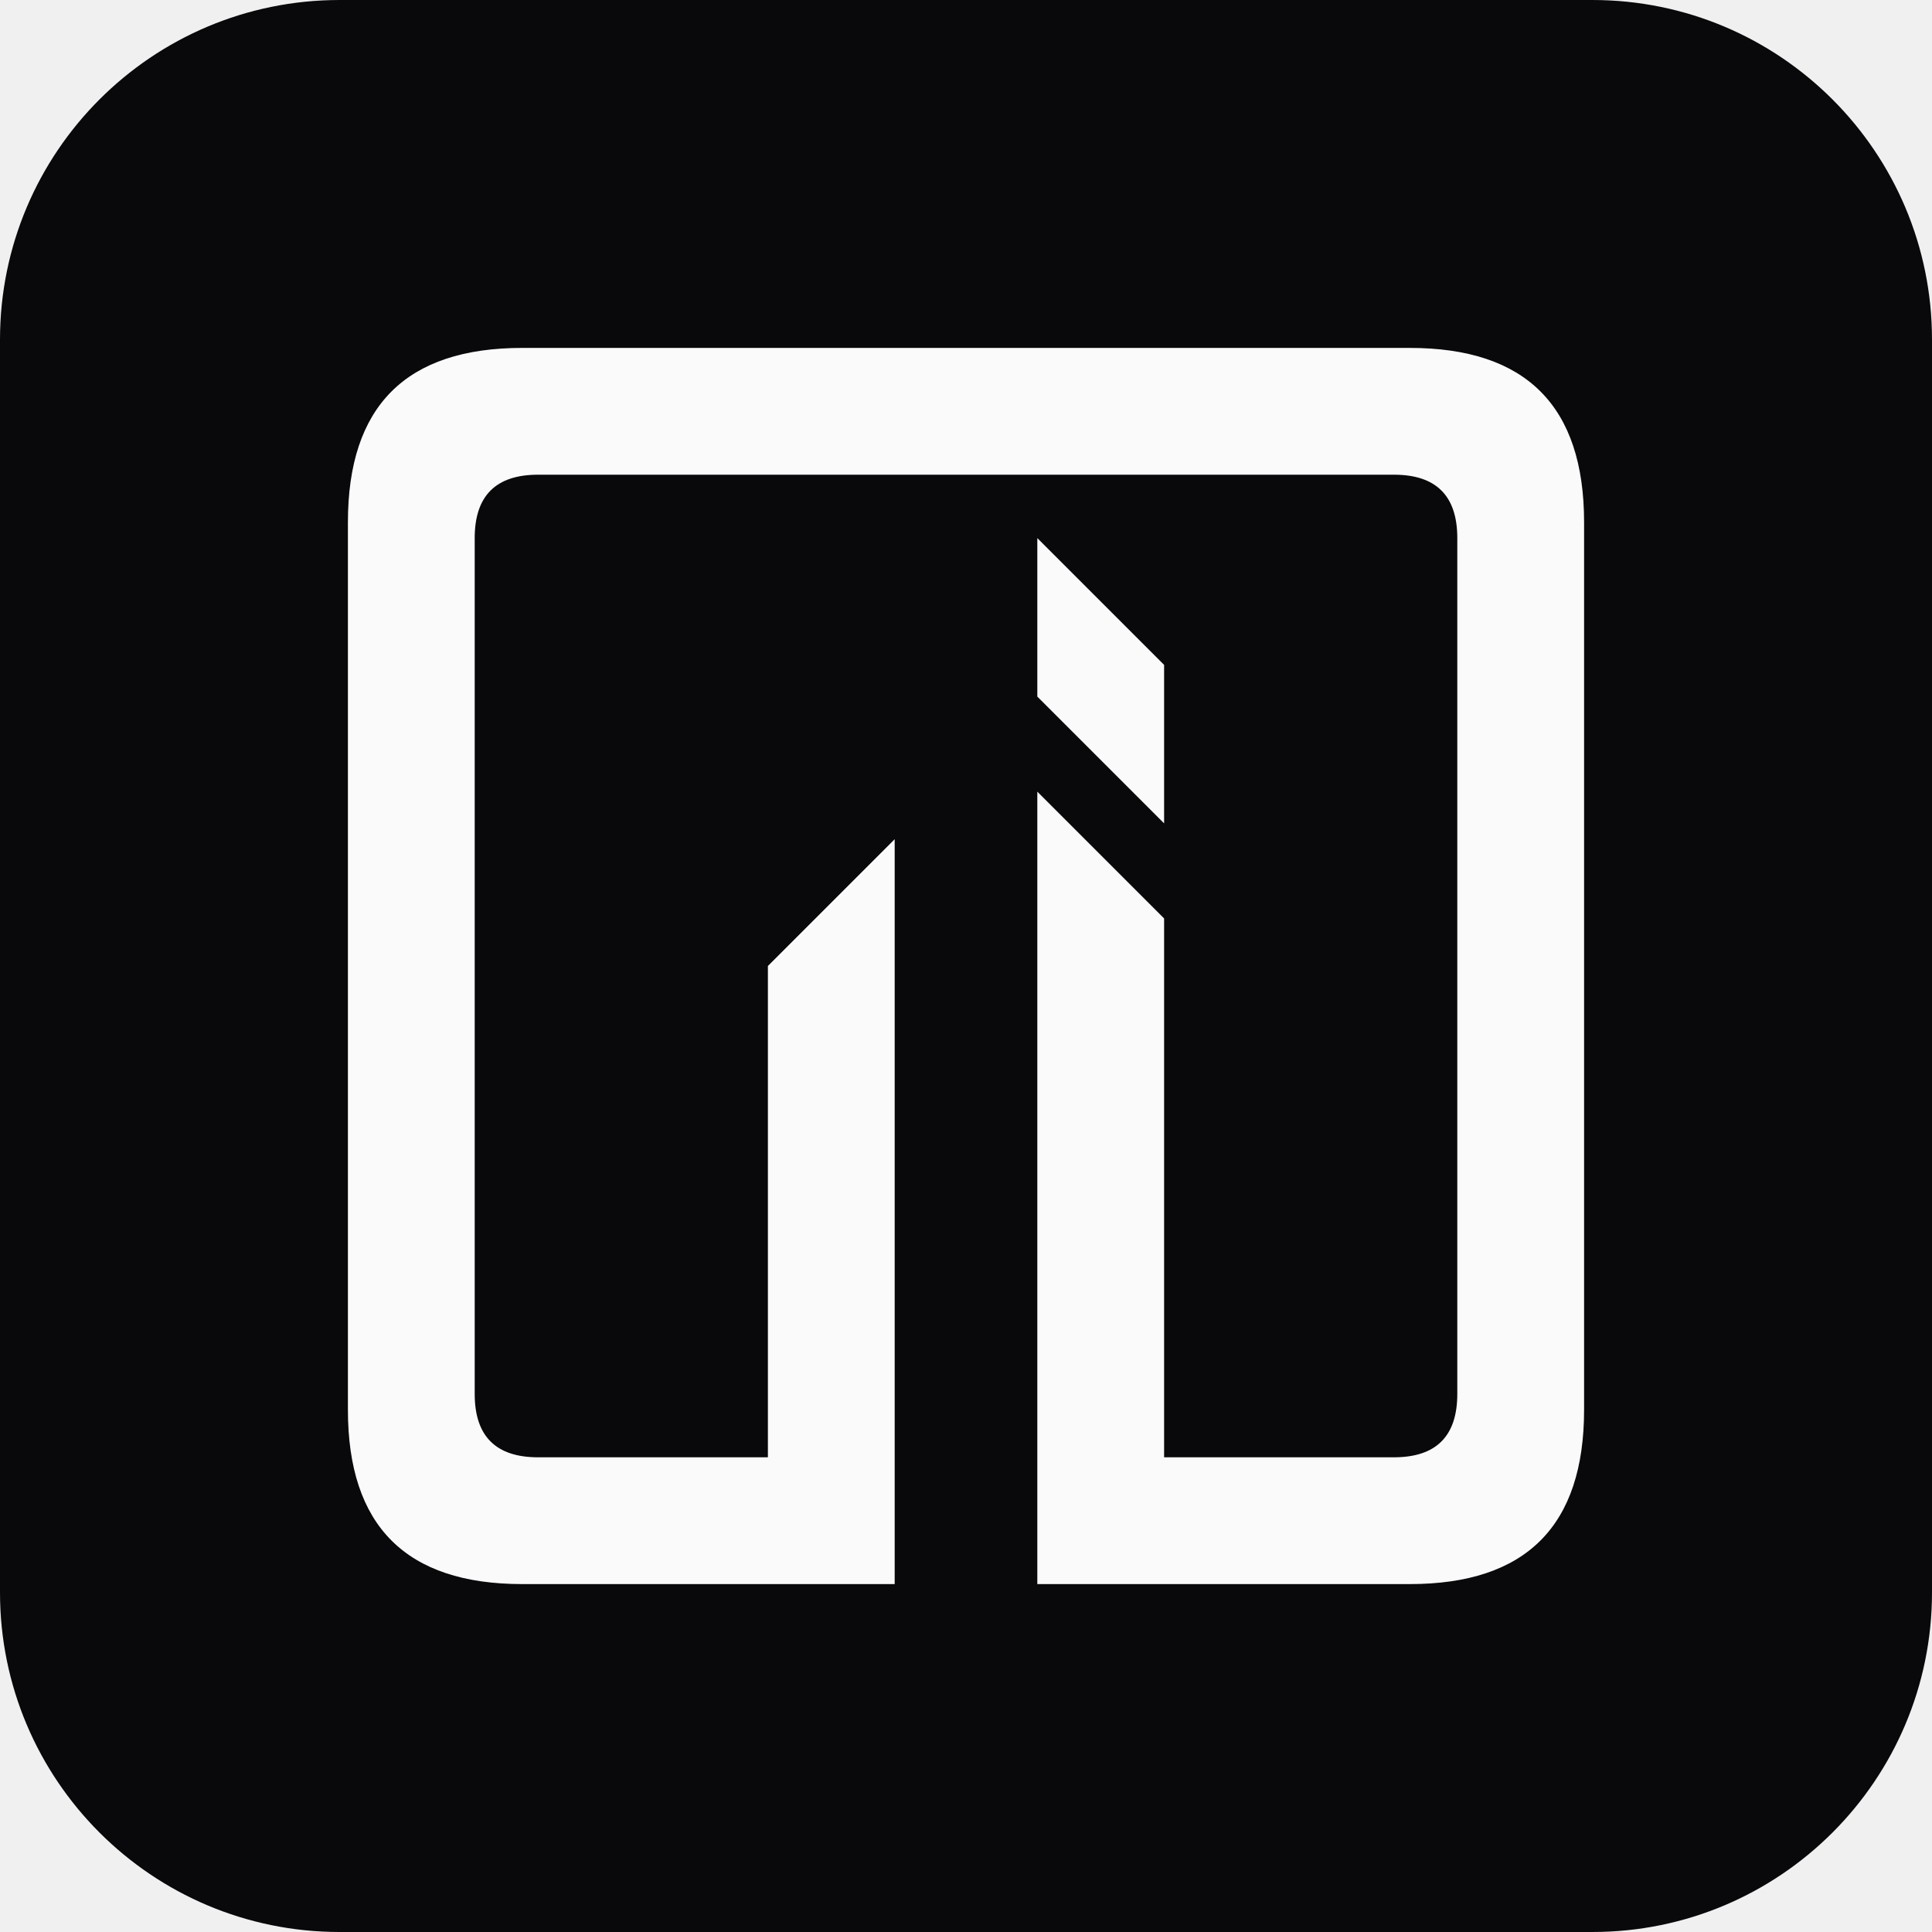
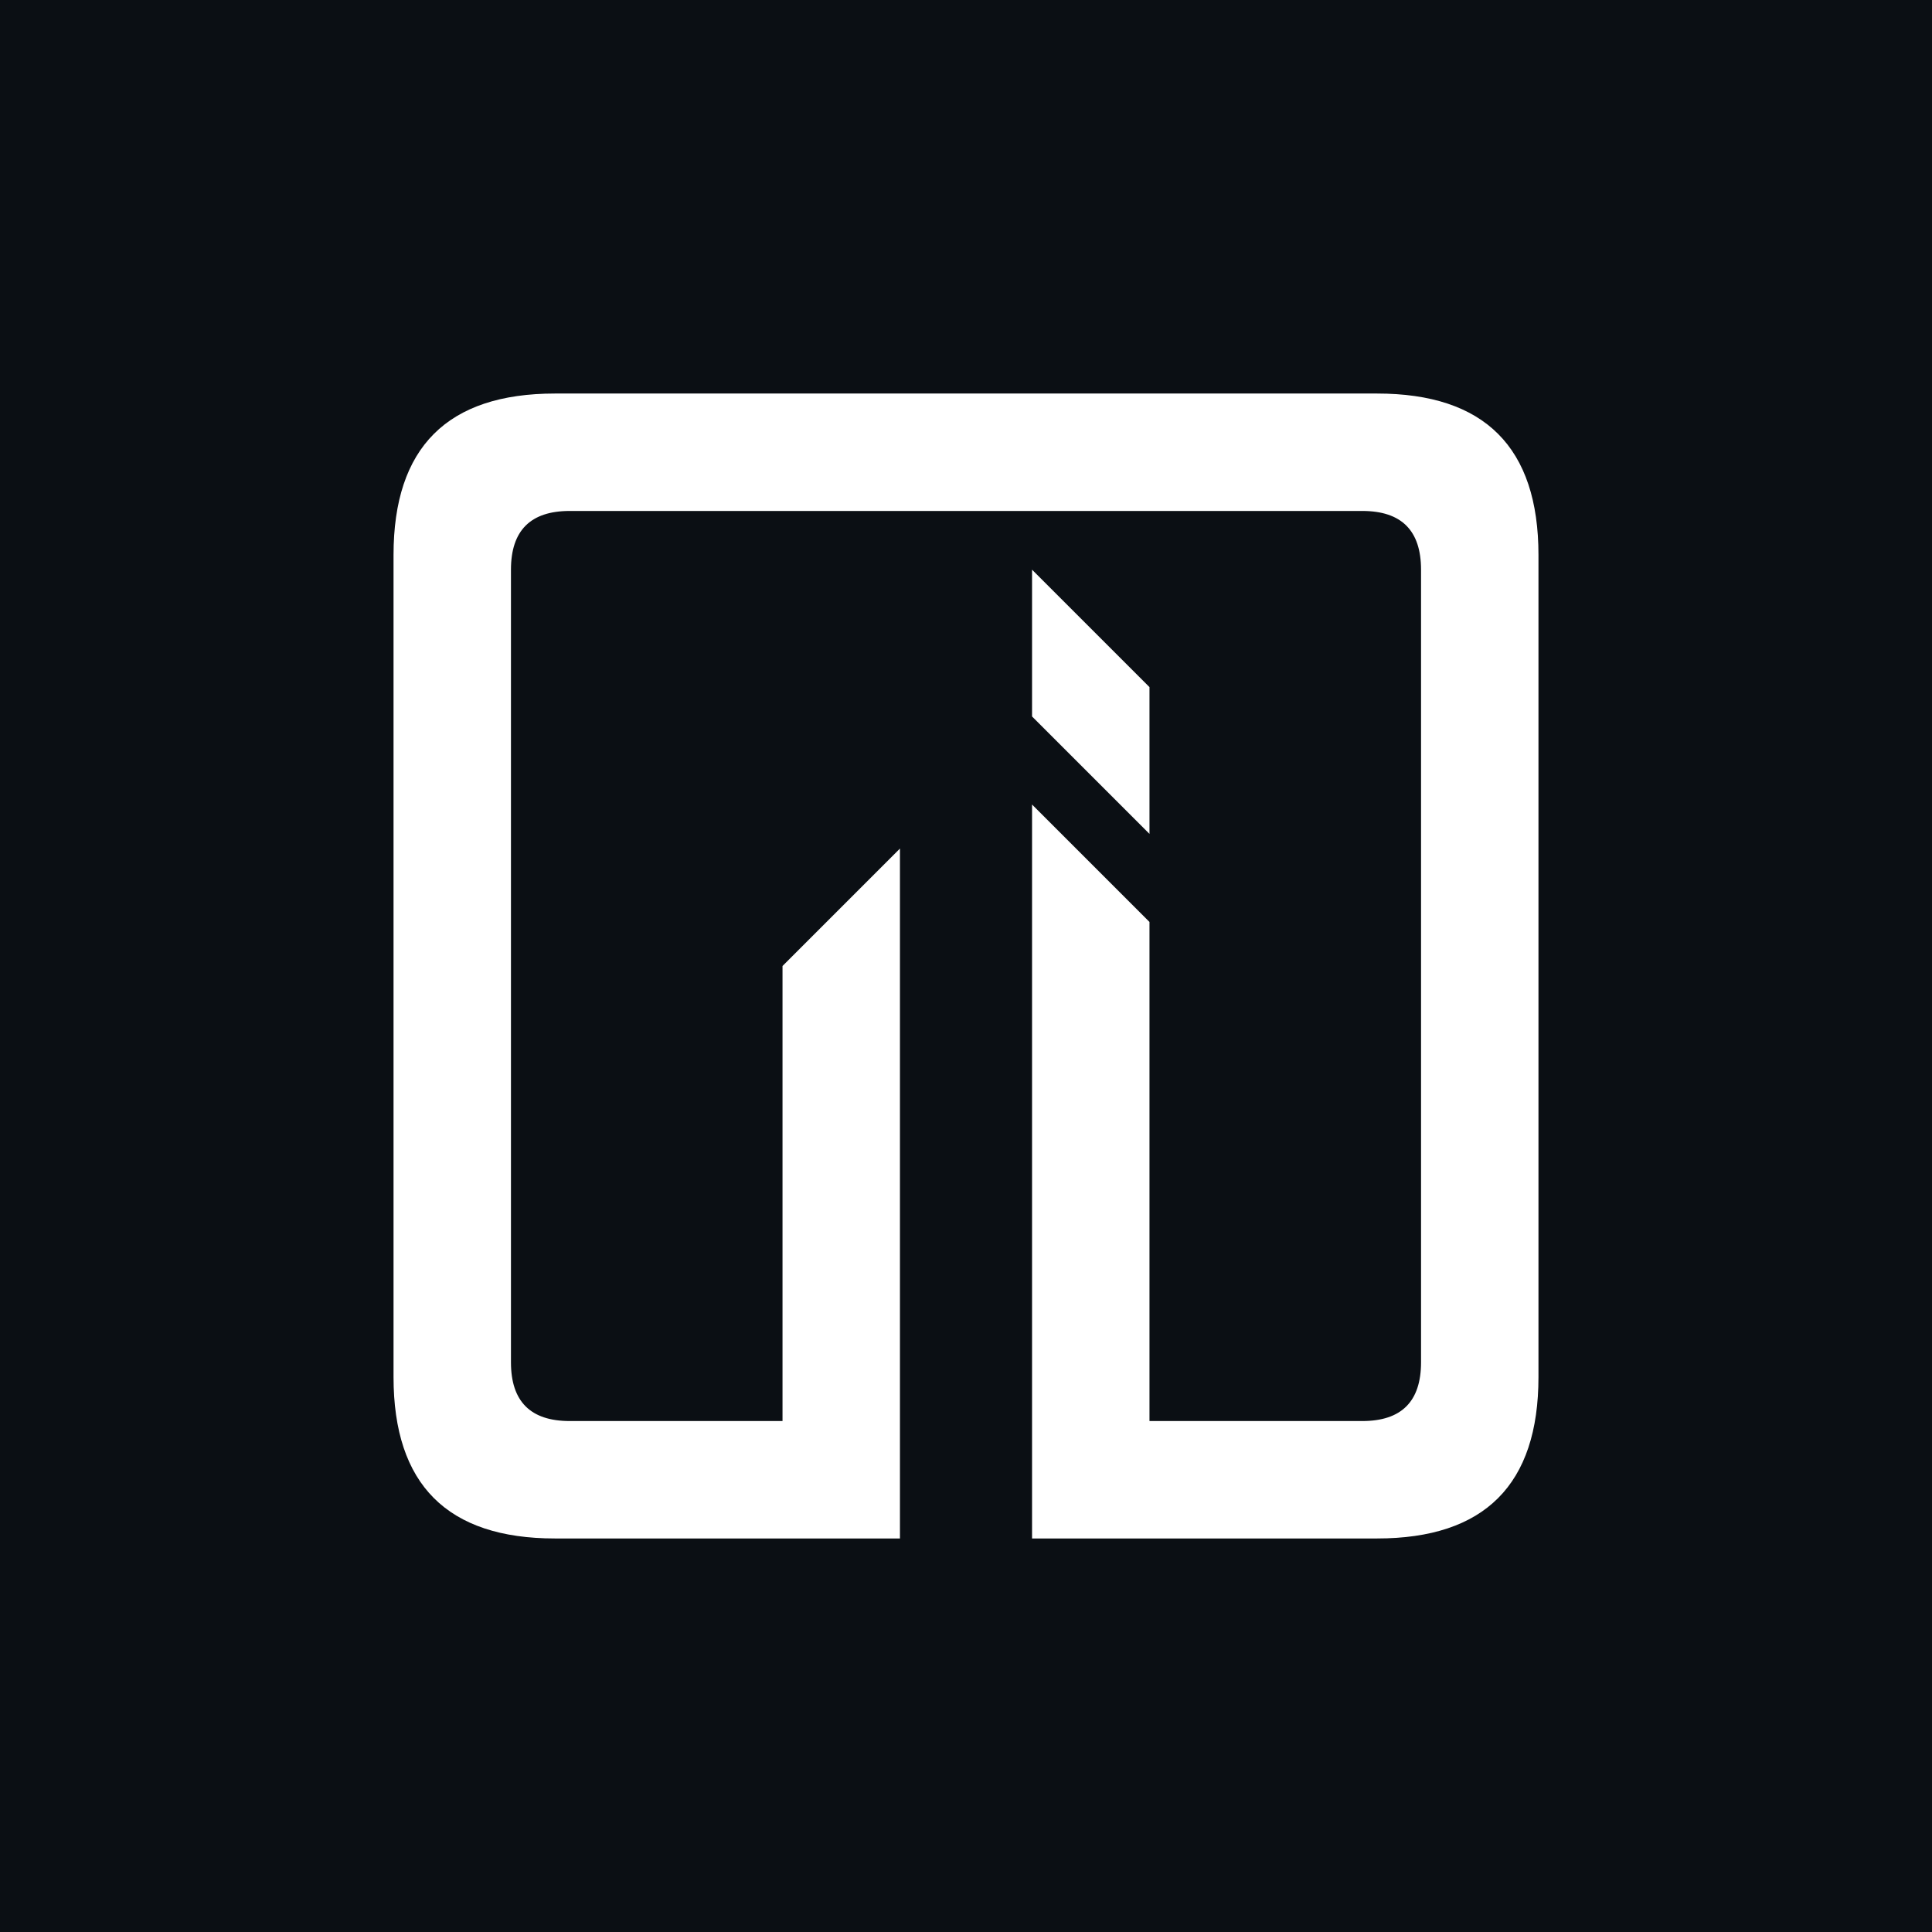
<svg xmlns="http://www.w3.org/2000/svg" viewBox="0 0 1024 1024" width="1024" height="1024">
-   <rect width="1024" height="1024" rx="180" fill="#09090B" />
-   <svg x="92" y="92" width="840" height="840" viewBox="0 0 100 100">
-     <path d="M 37.5 50 L 45.5 42 V 89 H 22 Q 11 89 11 78 V 22 Q 11 11 22 11 H 78 Q 89 11 89 22 V 78 Q 89 89 78 89 H 54.5 V 39 L 62.5 47 V 81 H 77 Q 81 81 81 77 V 23 Q 81 19 77 19 H 23 Q 19 19 19 23 V 77 Q 19 81 23 81 H 37.5 Z" fill="#FAFAFA" />
-     <polygon points="54.5,23 62.5,31 62.5,41 54.5,33" fill="#FAFAFA" />
+   <rect width="1024" height="1024" fill="#0B0F14" />
+   <svg x="123" y="123" width="778" height="778" viewBox="0 0 100 100">
+     <path d="M 37.5 50 L 45.5 42 V 89 H 22 Q 11 89 11 78 V 22 Q 11 11 22 11 H 78 Q 89 11 89 22 V 78 Q 89 89 78 89 H 54.5 V 39 L 62.5 47 V 81 H 77 Q 81 81 81 77 V 23 Q 81 19 77 19 H 23 Q 19 19 19 23 V 77 Q 19 81 23 81 H 37.5 Z" fill="#FFFFFF" />
+     <polygon points="54.5,23 62.5,31 62.5,41 54.5,33" fill="#FFFFFF" />
  </svg>
</svg>
